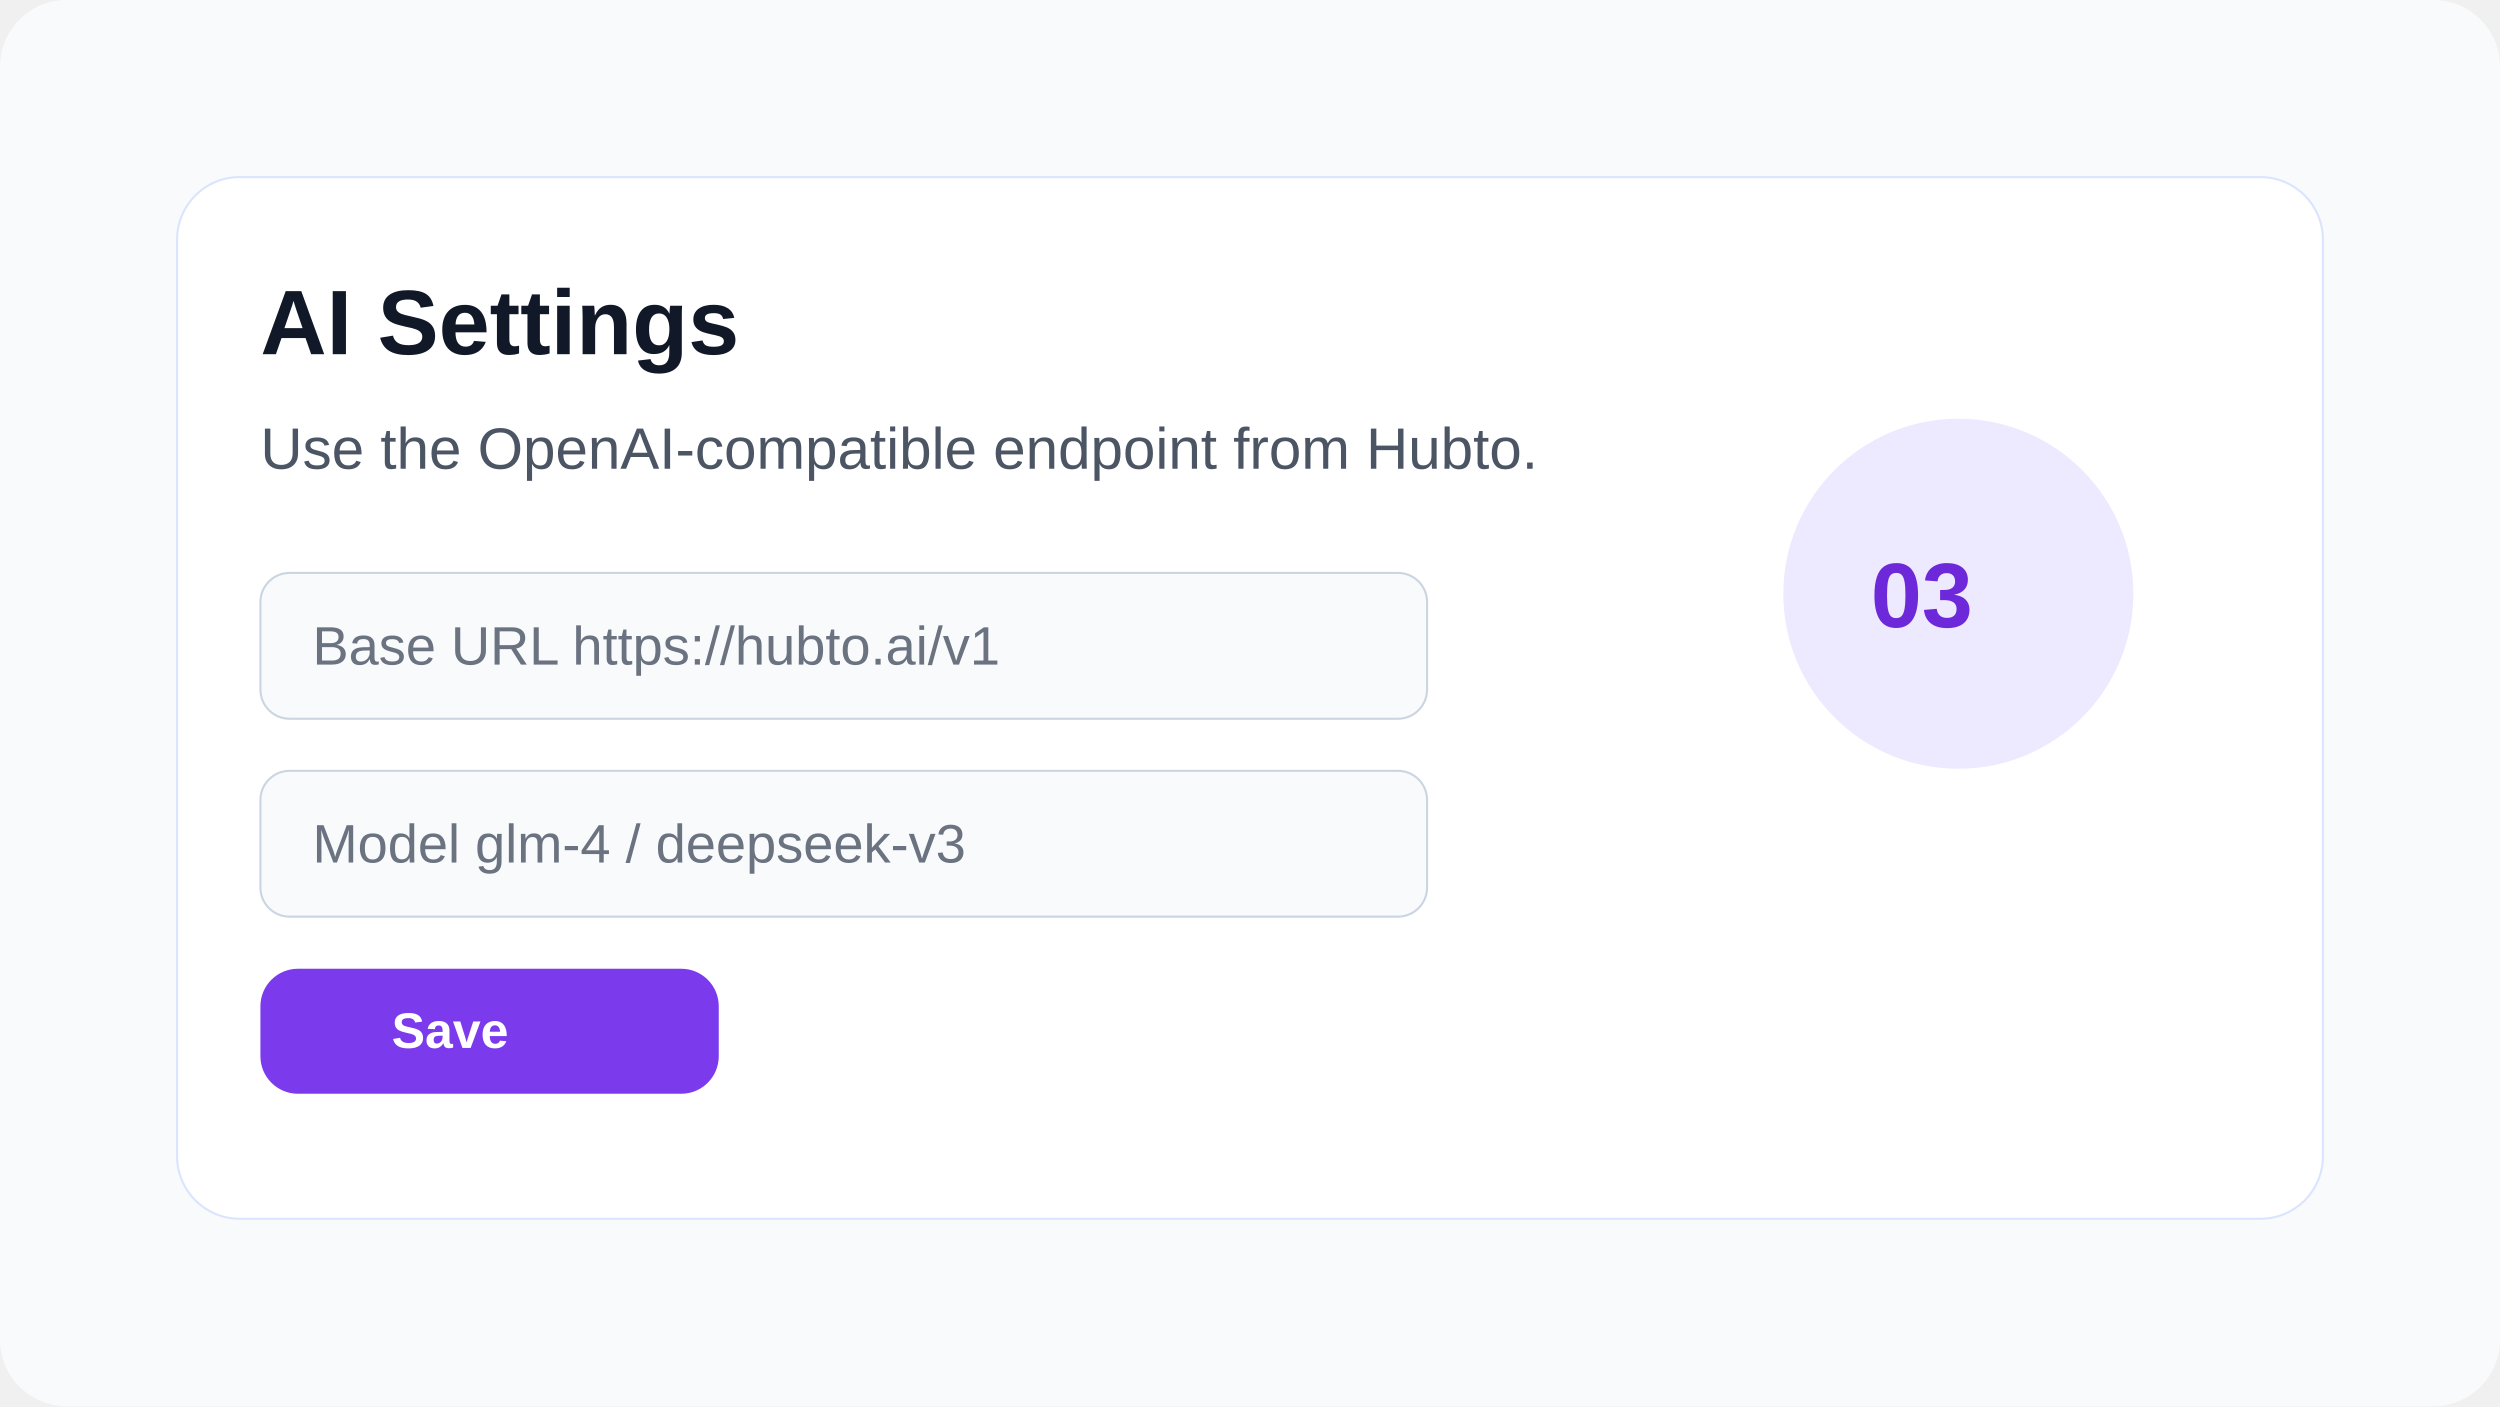
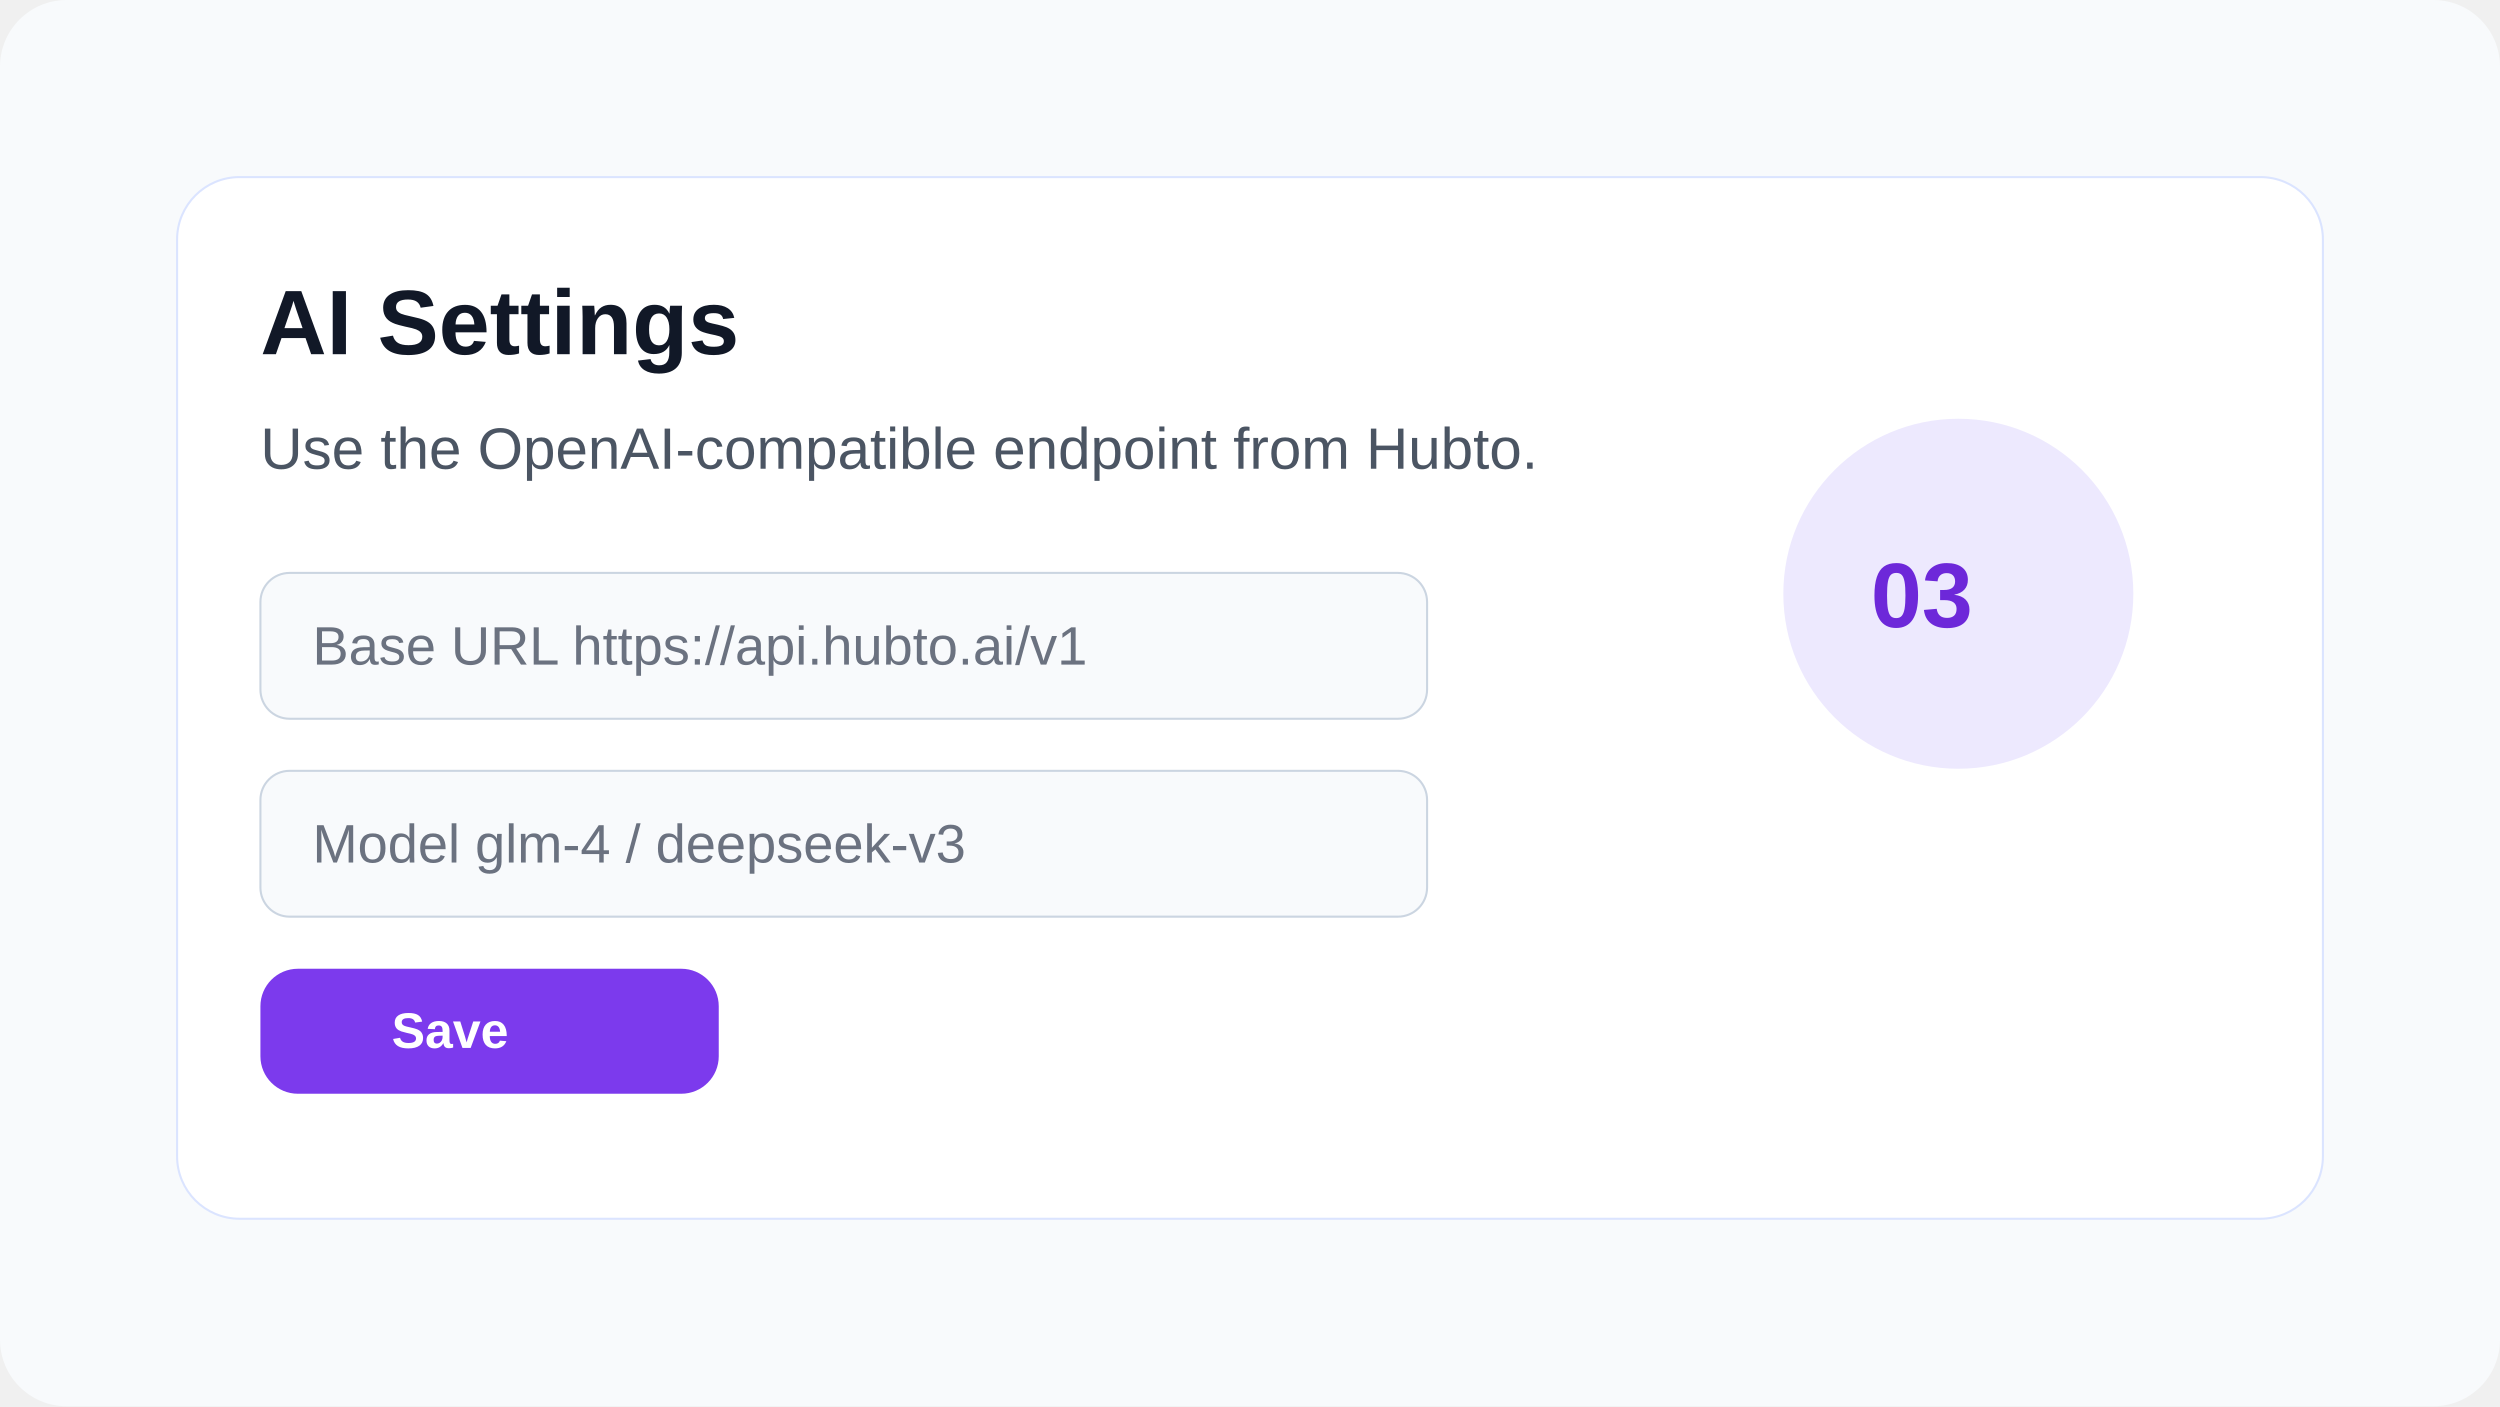
<svg xmlns="http://www.w3.org/2000/svg" width="1200" height="675" viewBox="0 0 1200 675">
  <rect width="1200" height="675" rx="32" fill="#f8fafc" />
  <rect x="85" y="85" width="1030" height="500" rx="30" fill="#ffffff" stroke="#dbe4ff" />
  <text x="125" y="170" font-family="Arial, sans-serif" font-size="44" font-weight="700" fill="#111827">AI Settings</text>
  <text x="125" y="225" font-family="Arial, sans-serif" font-size="28" fill="#4b5563">Use the OpenAI-compatible endpoint from Hubto.</text>
  <rect x="125" y="275" width="560" height="70" rx="14" fill="#f8fafc" stroke="#cbd5e1" />
-   <text x="150" y="319" font-family="Arial, sans-serif" font-size="26" fill="#6b7280">Base URL  https://hubto.ai/v1</text>
+   <text x="150" y="319" font-family="Arial, sans-serif" font-size="26" fill="#6b7280">Base URL  https://api.hubto.ai/v1</text>
  <rect x="125" y="370" width="560" height="70" rx="14" fill="#f8fafc" stroke="#cbd5e1" />
  <text x="150" y="414" font-family="Arial, sans-serif" font-size="26" fill="#6b7280">Model  glm-4 / deepseek-v3</text>
  <rect x="125" y="465" width="220" height="60" rx="18" fill="#7c3aed" />
  <text x="188" y="503" font-family="Arial, sans-serif" font-size="24" font-weight="700" fill="#ffffff">Save</text>
  <circle cx="940" cy="285" r="84" fill="#ede9fe" />
  <text x="898" y="301" font-family="Arial, sans-serif" font-size="44" font-weight="700" fill="#6d28d9">03</text>
</svg>
